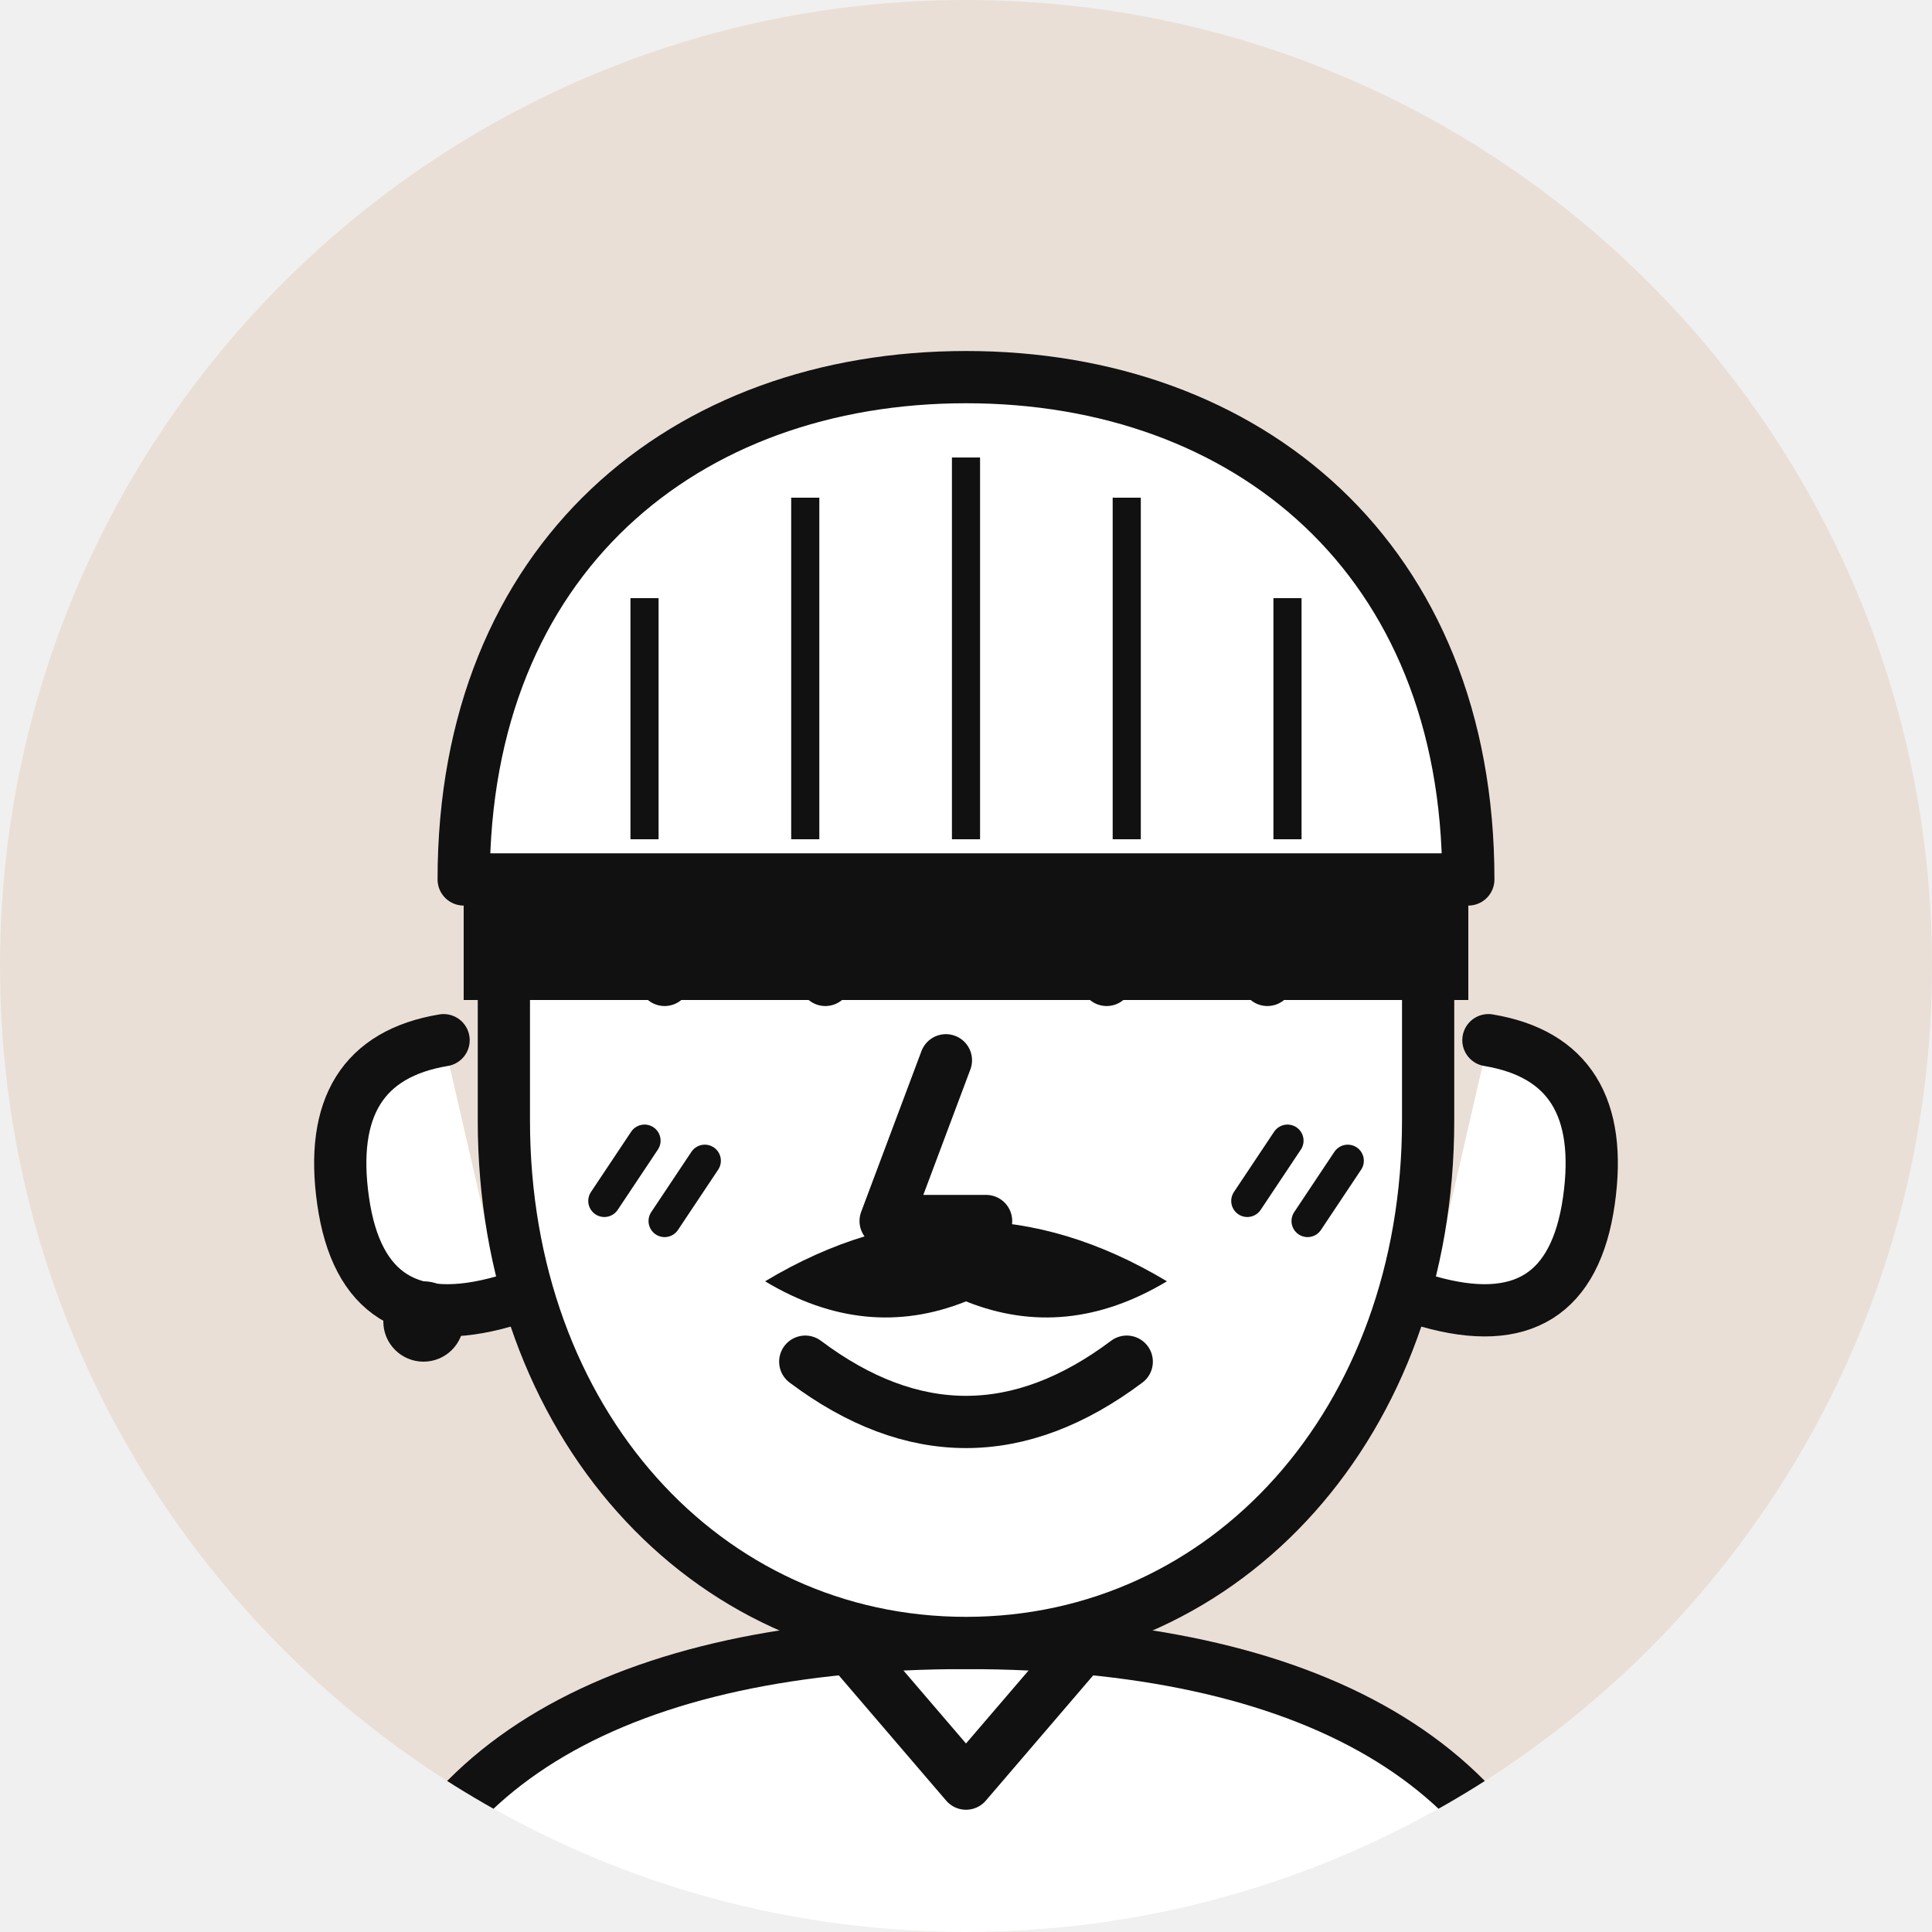
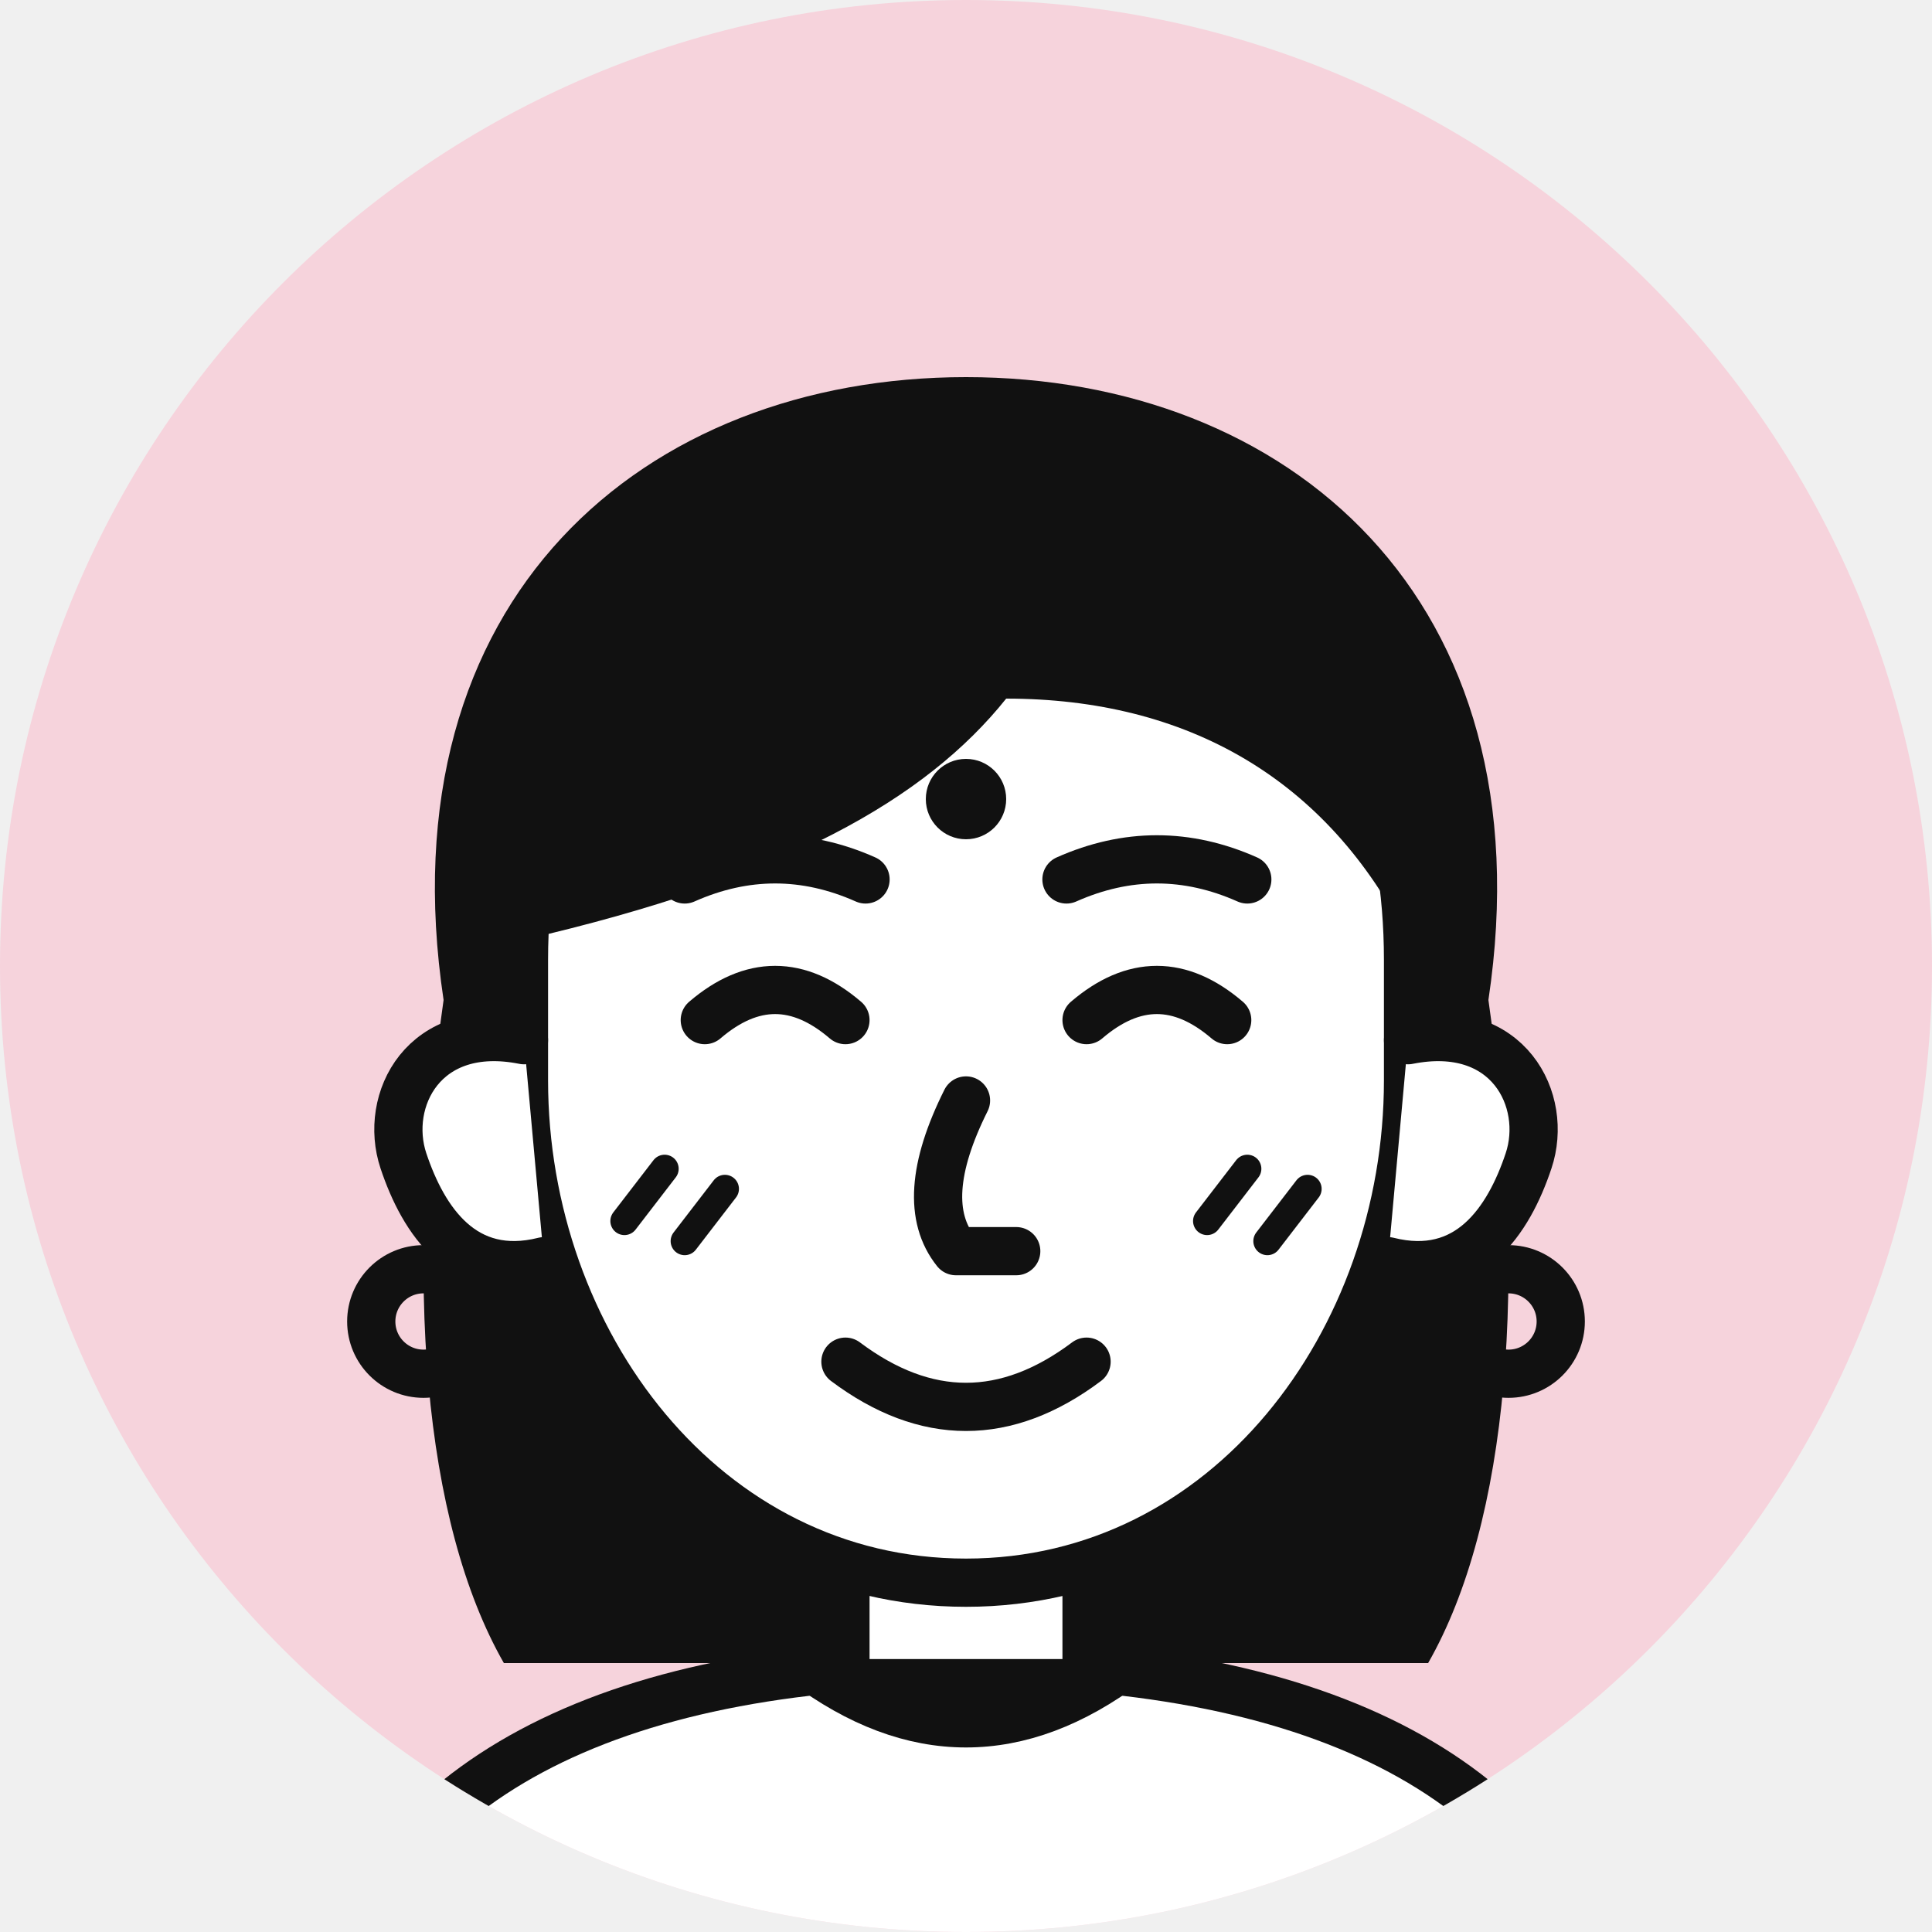
<svg xmlns="http://www.w3.org/2000/svg" viewBox="0 0 100 100">
  <defs>
    <clipPath id="c7">
      <circle cx="50" cy="50" r="50" />
    </clipPath>
  </defs>
  <g clip-path="url(#c7)">
-     <rect width="100" height="100" fill="#EADFD6" />
+     <rect width="100" height="100" fill="#F6D3DC" />
    <g transform="translate(50 58) scale(1.04) translate(-50 -56)">
-       <path d="M20 100c2-12 13-18 30-18s28 6 30 18" fill="#fff" stroke="#111" stroke-width="2.6" stroke-linecap="round" stroke-linejoin="round" />
-       <path d="M44 82l6 7 6-7" fill="none" stroke="#111" stroke-width="2.6" stroke-linecap="round" stroke-linejoin="round" />
-       <path d="M24 52q-6 1-5 8t8 5" fill="#fff" stroke="#111" stroke-width="2.6" stroke-linecap="round" stroke-linejoin="round" />
-       <path d="M76 52q6 1 5 8t-8 5" fill="#fff" stroke="#111" stroke-width="2.6" stroke-linecap="round" stroke-linejoin="round" />
-       <path d="M27 44c0-15 10-24 23-24s23 9 23 24v12c0 15-10 26-23 26s-23-11-23-26z" fill="#fff" stroke="#111" stroke-width="2.6" stroke-linecap="round" stroke-linejoin="round" />
-       <path d="M49 53l-3 8h5" fill="none" stroke="#111" stroke-width="2.6" stroke-linecap="round" stroke-linejoin="round" />
-       <path d="M35 49q4-4 8 0M57 49q4-4 8 0" fill="none" stroke="#111" stroke-width="2.6" stroke-linecap="round" stroke-linejoin="round" />
-       <path d="M42 68q8 6 16 0" fill="none" stroke="#111" stroke-width="2.6" stroke-linecap="round" stroke-linejoin="round" />
-       <path d="M35 41q5-2 9 0M56 41q5-2 9 0" fill="none" stroke="#111" stroke-width="2.6" stroke-linecap="round" stroke-linejoin="round" />
-       <path d="M32 60l2-3M35 61l2-3M64 60l2-3M67 61l2-3" stroke="#111" stroke-width="1.6" stroke-linecap="round" />
-       <path d="M25 44c0-16 11-25 25-25s25 9 25 25z" fill="#fff" stroke="#111" stroke-width="2.6" stroke-linecap="round" stroke-linejoin="round" />
-       <path d="M25 44h50v6H25z" fill="#111" />
-       <path d="M34 30v12M42 25v17M50 23v19M58 25v17M66 30v12" stroke="#111" stroke-width="1.4" />
-       <path d="M40 64q10-6 20 0q-5 3-10 1q-5 2-10-1z" fill="#111" />
-       <circle cx="23" cy="66" r="2" fill="#111" />
+       <path d="M24 50c-3-20 10-31 26-31s29 11 26 31c2 14 1 26-3 33H27c-4-7-5-19-3-33z" fill="#111" />
+       <path d="M18 100c3-11 14-17 32-17s29 6 32 17" fill="#fff" stroke="#111" stroke-width="2.4" stroke-linecap="round" stroke-linejoin="round" />
+       <path d="M42 83q8 6 16 0" fill="none" stroke="#111" stroke-width="2.4" stroke-linecap="round" stroke-linejoin="round" />
+       <path d="M44 76v8h12v-8" fill="#fff" stroke="#111" stroke-width="2.4" stroke-linecap="round" stroke-linejoin="round" />
+       <path d="M28 48c0-14 9-24 22-24s22 10 22 24v6c0 13-9 25-22 25s-22-12-22-25z" fill="#fff" stroke="#111" stroke-width="2.4" stroke-linecap="round" stroke-linejoin="round" />
+       <path d="M28 52c-5-1-7 3-6 6s3 6 7 5M72 52c5-1 7 3 6 6s-3 6-7 5" fill="#fff" stroke="#111" stroke-width="2.4" stroke-linecap="round" stroke-linejoin="round" />
+       <path d="M37 51q3.5-3 7 0M56 51q3.5-3 7 0" fill="none" stroke="#111" stroke-width="2.4" stroke-linecap="round" stroke-linejoin="round" />
+       <path d="M36 44q4.5-2 9 0M55 44q4.5-2 9 0" fill="none" stroke="#111" stroke-width="2.4" stroke-linecap="round" stroke-linejoin="round" />
+       <path d="M50 55q-2.5 5-.5 7.5h3" fill="none" stroke="#111" stroke-width="2.4" stroke-linecap="round" stroke-linejoin="round" />
+       <path d="M44 68q6 4.5 12 0" fill="none" stroke="#111" stroke-width="2.4" stroke-linecap="round" stroke-linejoin="round" />
+       <path d="M33 61l2-2.6M36 62l2-2.6M62 61l2-2.6M65 62l2-2.6" stroke="#111" stroke-width="1.4" stroke-linecap="round" />
+       <path d="M28 47c0-15 9-25 22-25s22 10 22 25c-4-8-11-12-20-12-4 5-11 9-24 12z" fill="#111" />
+       <circle cx="50" cy="40" r="2" fill="#111" />
+       <circle cx="23" cy="66" r="2.6" fill="none" stroke="#111" stroke-width="2.4" stroke-linecap="round" stroke-linejoin="round" />
+       <circle cx="77" cy="66" r="2.6" fill="none" stroke="#111" stroke-width="2.4" stroke-linecap="round" stroke-linejoin="round" />
    </g>
  </g>
</svg>
